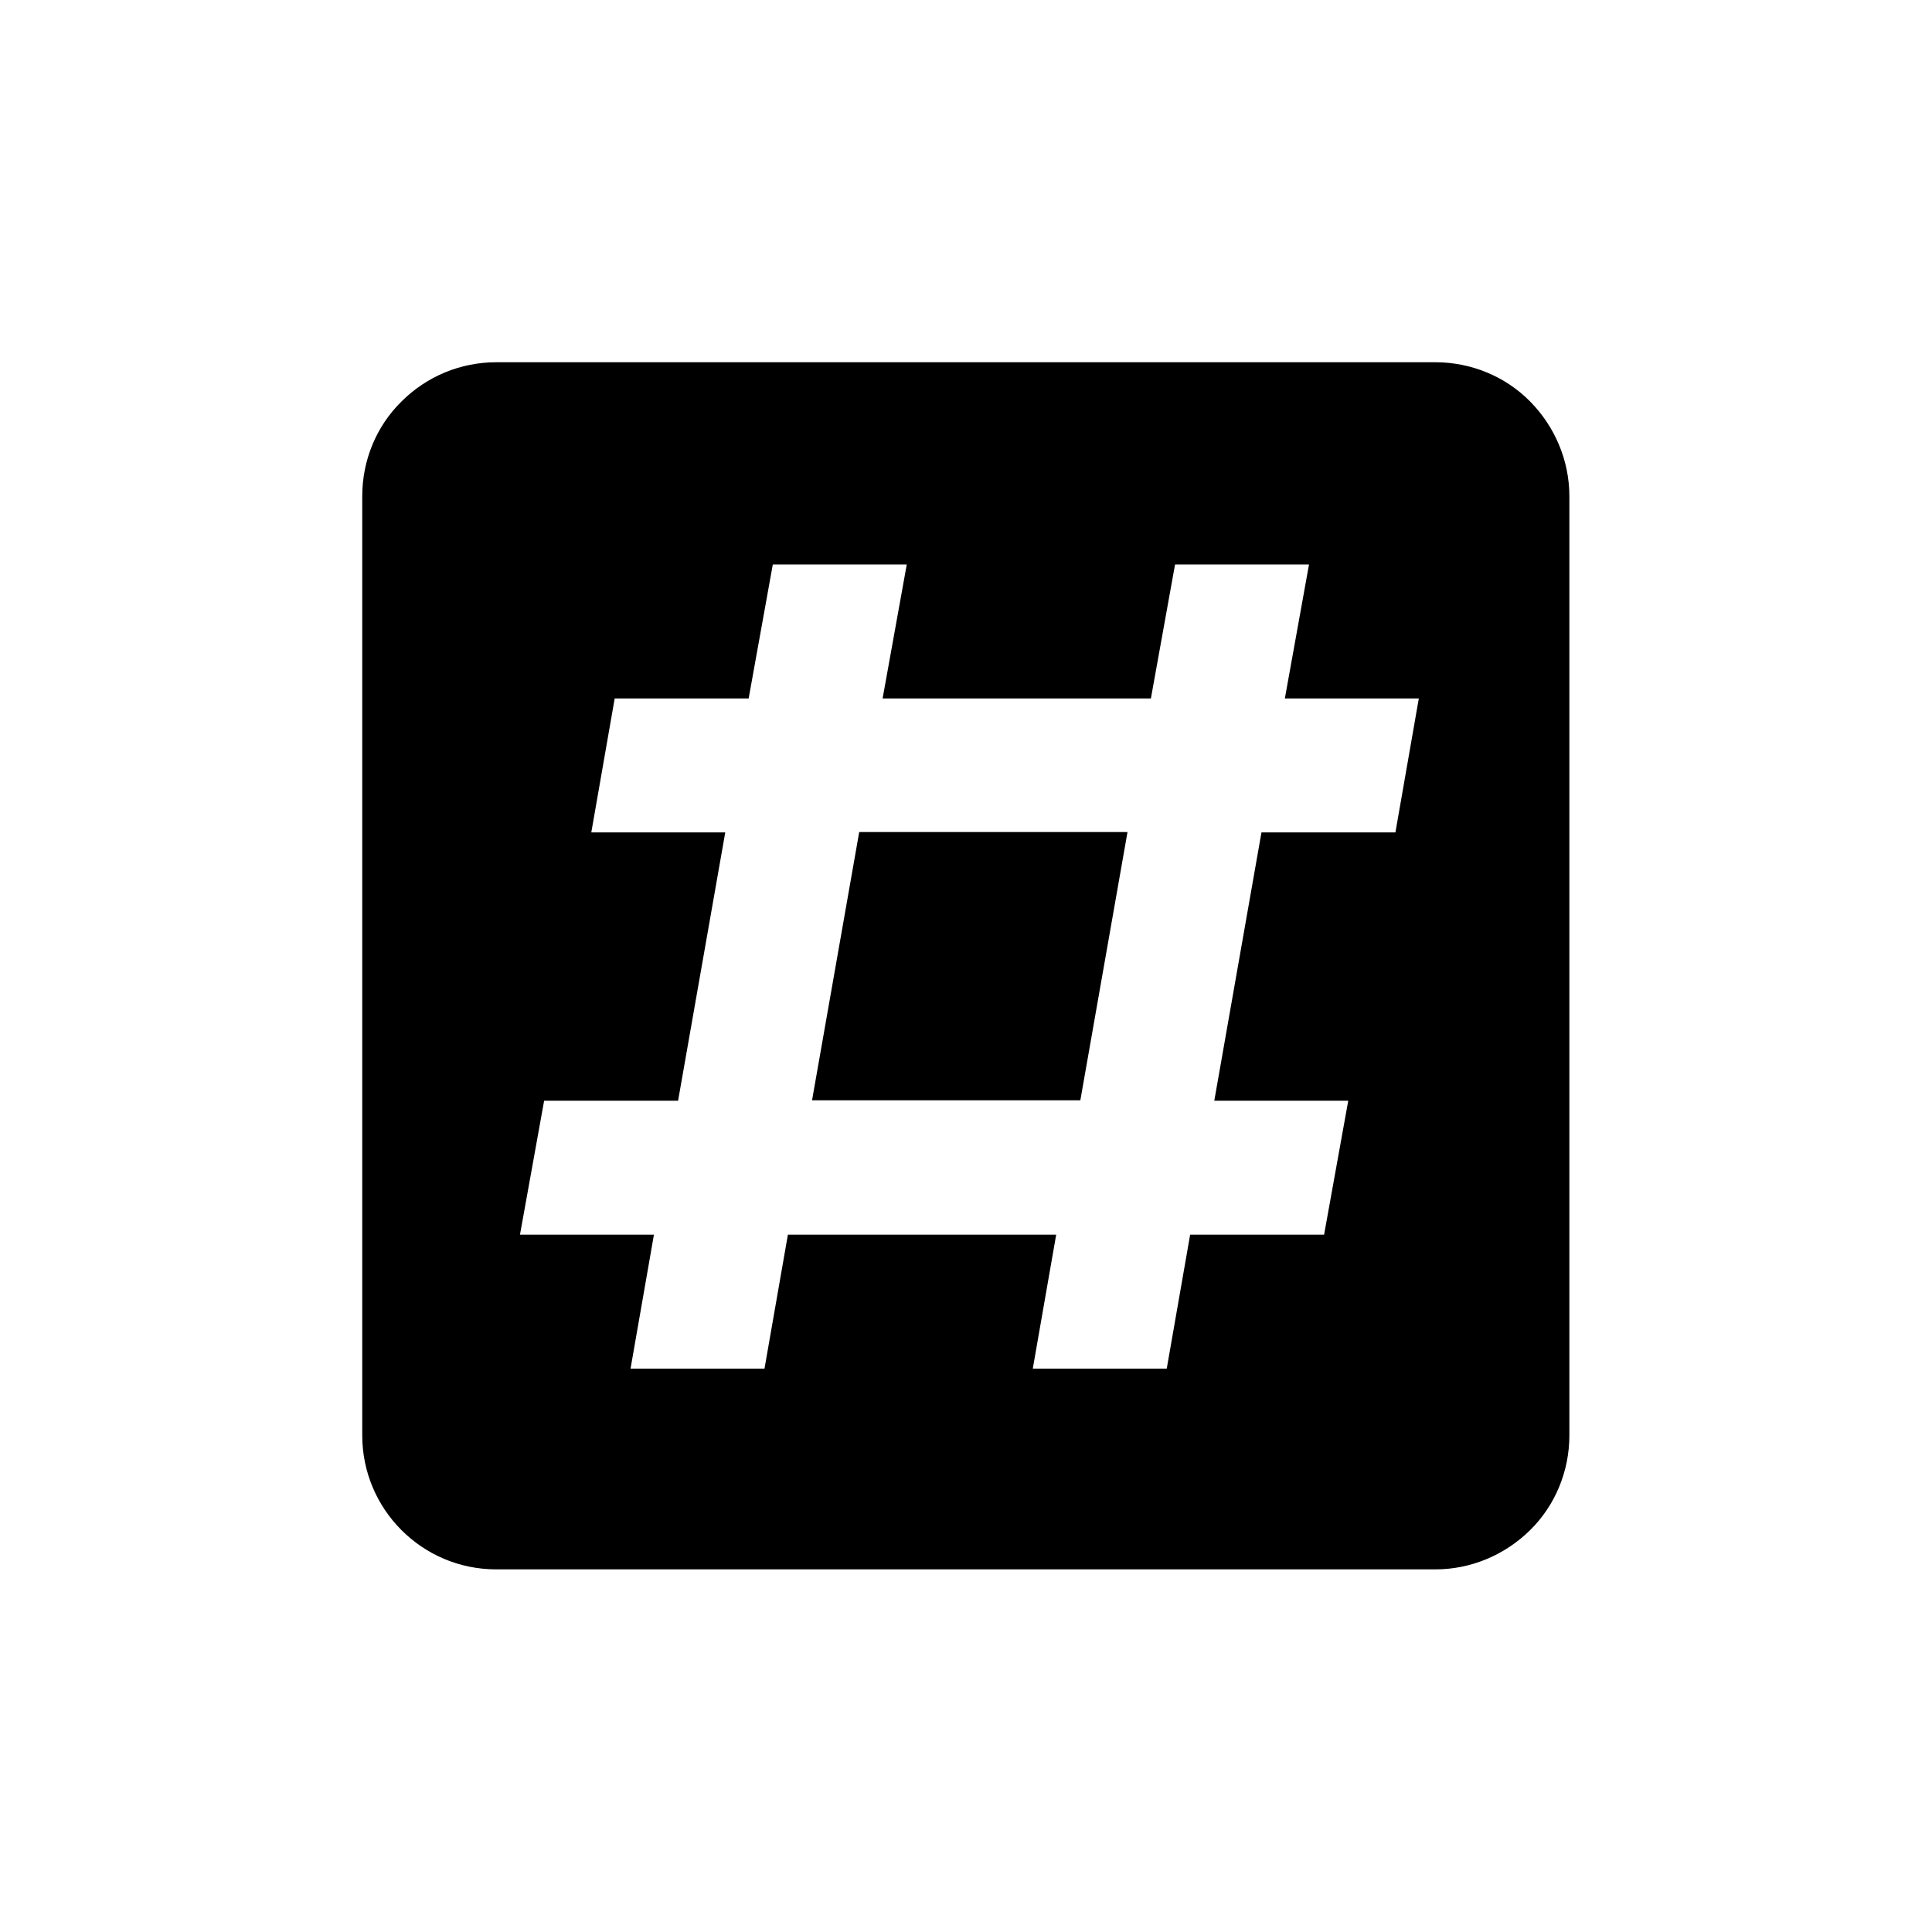
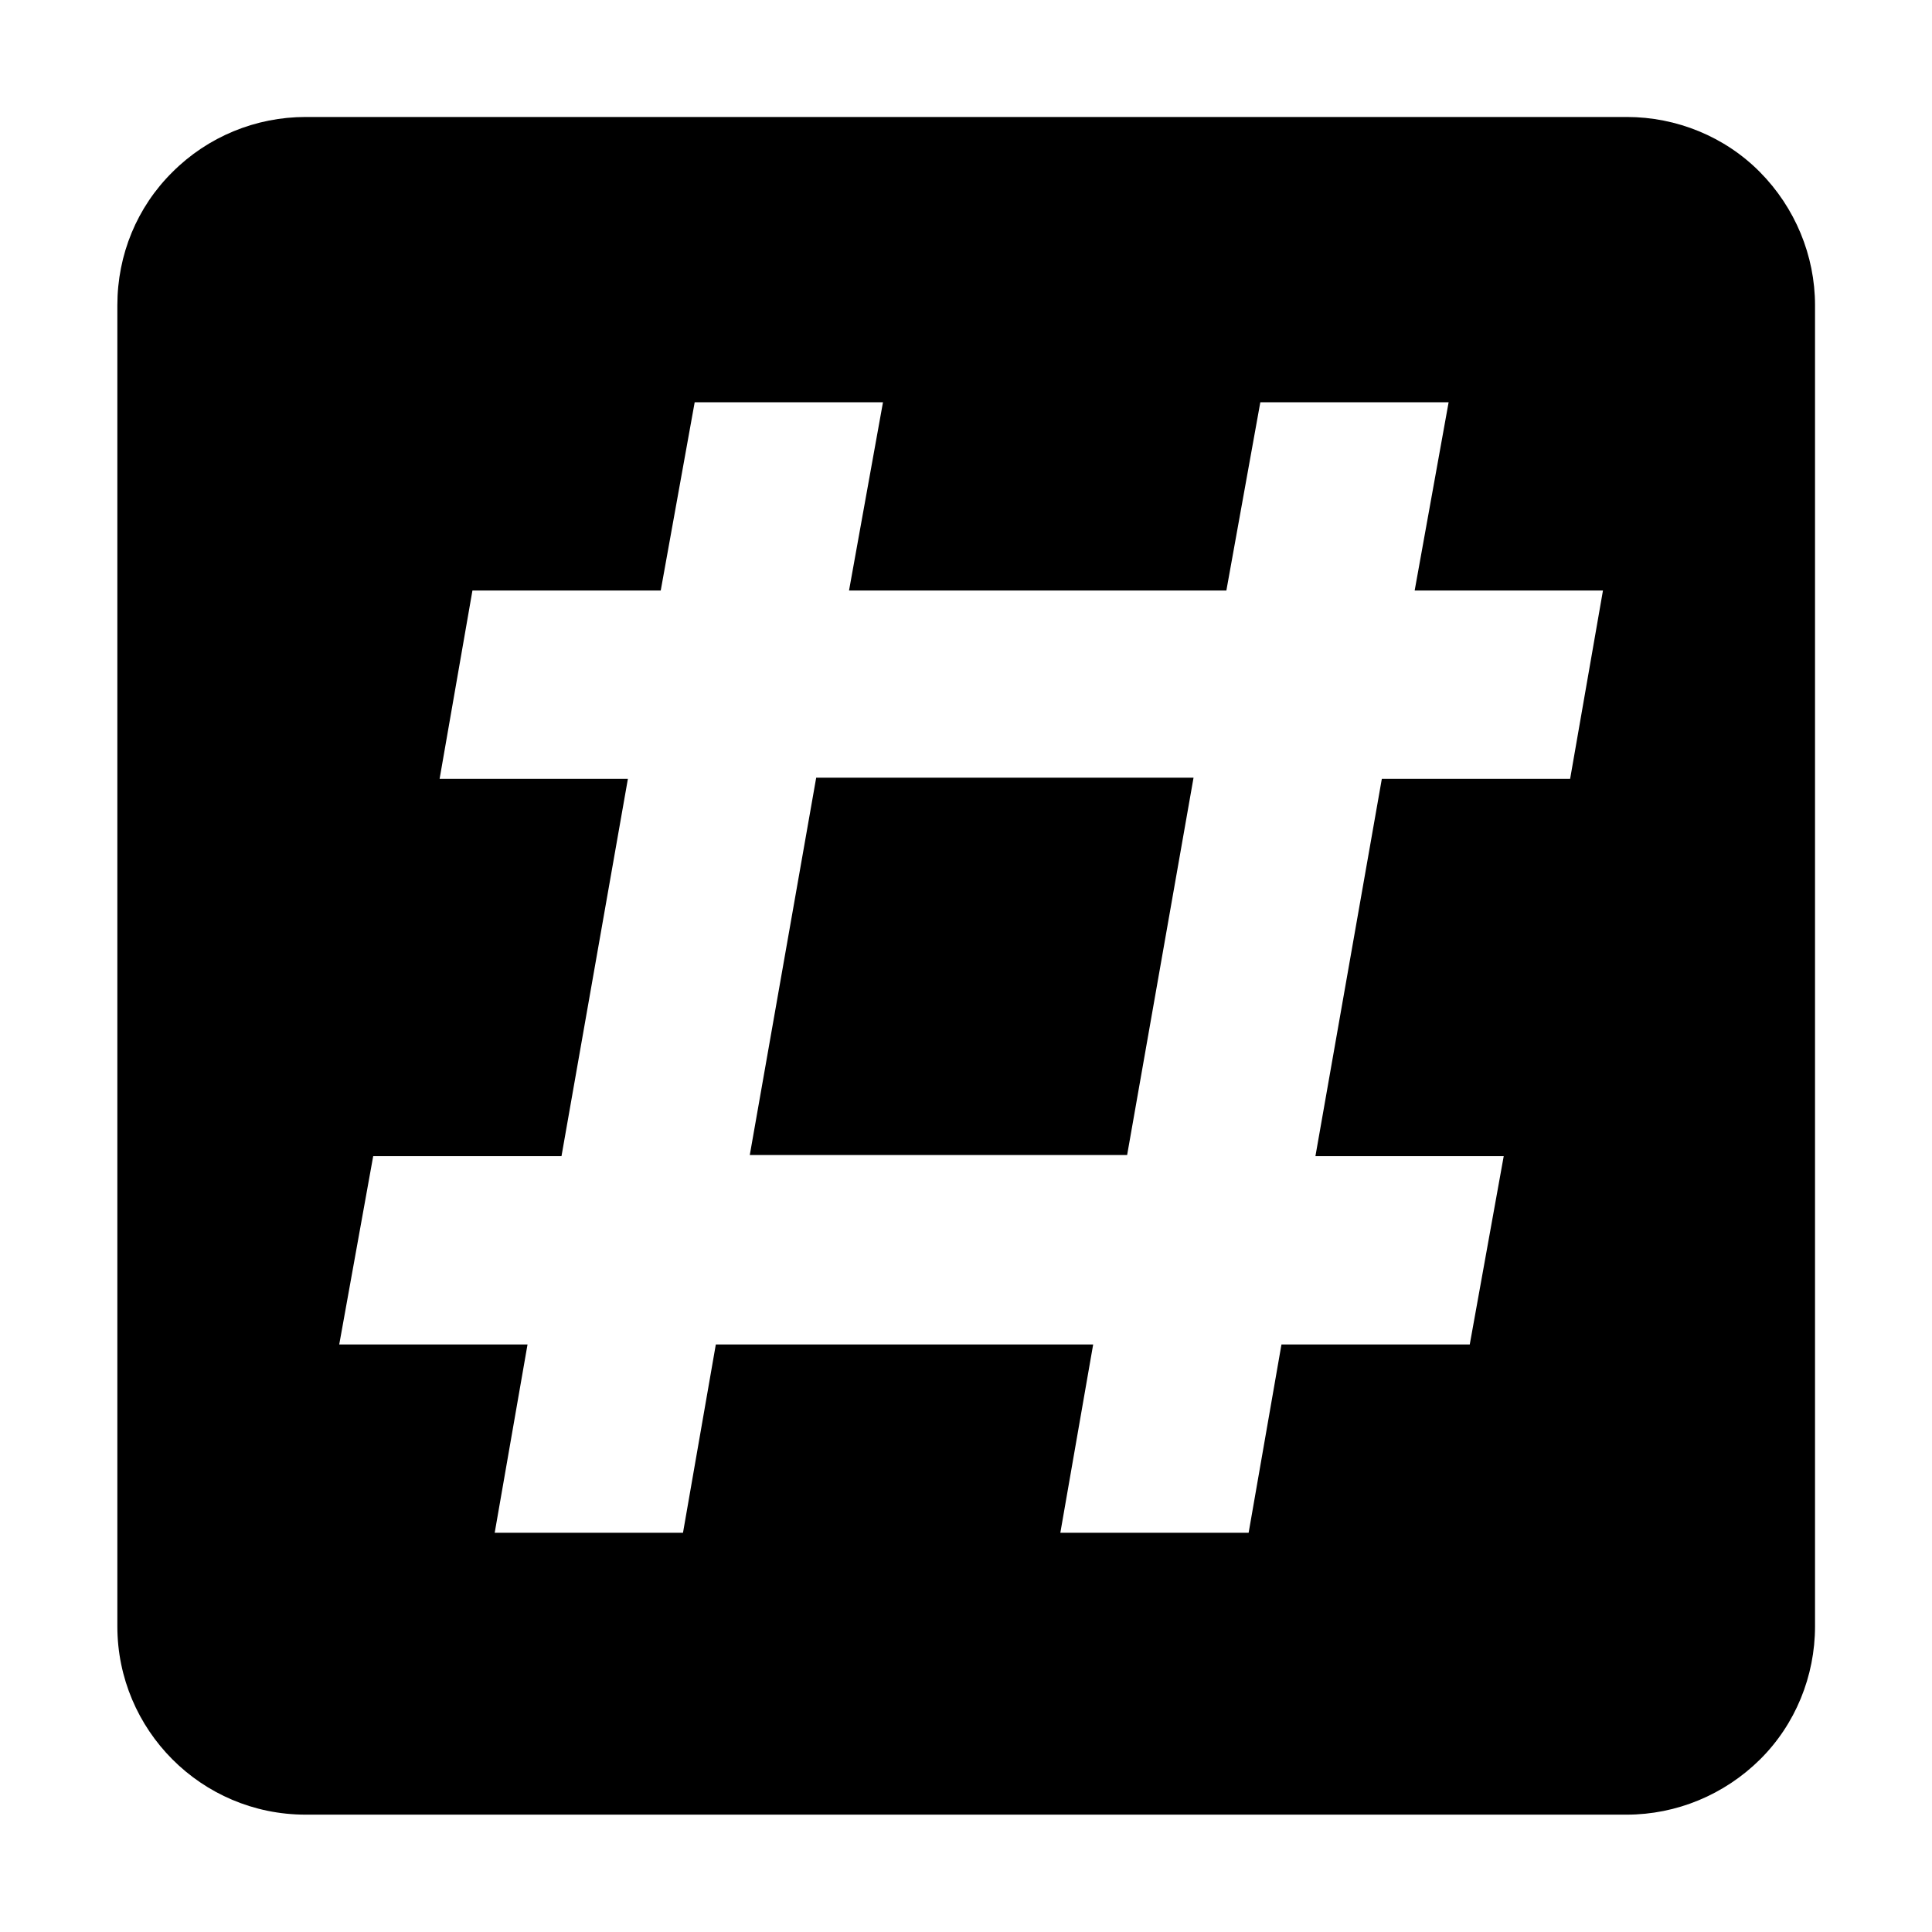
- <svg xmlns="http://www.w3.org/2000/svg" width="512" height="512" data-name="Layer 1" viewBox="0 0 512 512">
-   <path d="M96 131.5c0-9.5 3.7-18.5 10.4-25.1 6.7-6.7 15.7-10.4 25.1-10.4h248.9c9.4 0 18.5 3.7 25.1 10.4s10.4 15.7 10.4 25.1v248.9c0 9.4-3.7 18.5-10.4 25.1s-15.7 10.4-25.1 10.4H131.5c-19.7 0-35.5-16-35.5-35.5zm71.1 231.2h35.5l6.2-35.5h71.1l-6.2 35.5h35.5l6.2-35.5h35.5l6.4-35.5h-35.5l12.5-71.1h35.5l6.2-35.5h-35.5l6.4-35.5h-35.5l-6.4 35.5h-71.1l6.4-35.5h-35.5l-6.4 35.5h-35.5l-6.2 35.5h35.5l-12.5 71.1h-35.5l-6.4 35.5h35.5zm60.6-142.2h71.1l-12.5 71.1h-71.1z" class="cls-1" />
+ <svg xmlns="http://www.w3.org/2000/svg" width="512" height="512" viewBox="0 0 512 512">
+   <path d="M31.1 80.9c0-13.4 5.2-26 14.6-35.3C55.1 36.2 67.8 31 81 31h350.1c13.2 0 26 5.2 35.3 14.6S481 67.7 481 80.9V431c0 13.2-5.2 26-14.6 35.3s-22.1 14.6-35.3 14.6H81c-27.7 0-49.9-22.5-49.9-49.9zm100 325.3H181l8.7-49.9h100l-8.7 49.9h49.9l8.7-49.9h49.9l9-49.9h-49.9l17.6-100h49.9l8.7-49.9h-49.9l9-49.9H334l-9 49.9H225l9-49.9h-49.9l-9 49.9h-49.9l-8.7 49.9h49.9l-17.6 100H98.9l-9 49.9h49.9zm85.2-200.1h100l-17.6 100h-100z" />
</svg>
